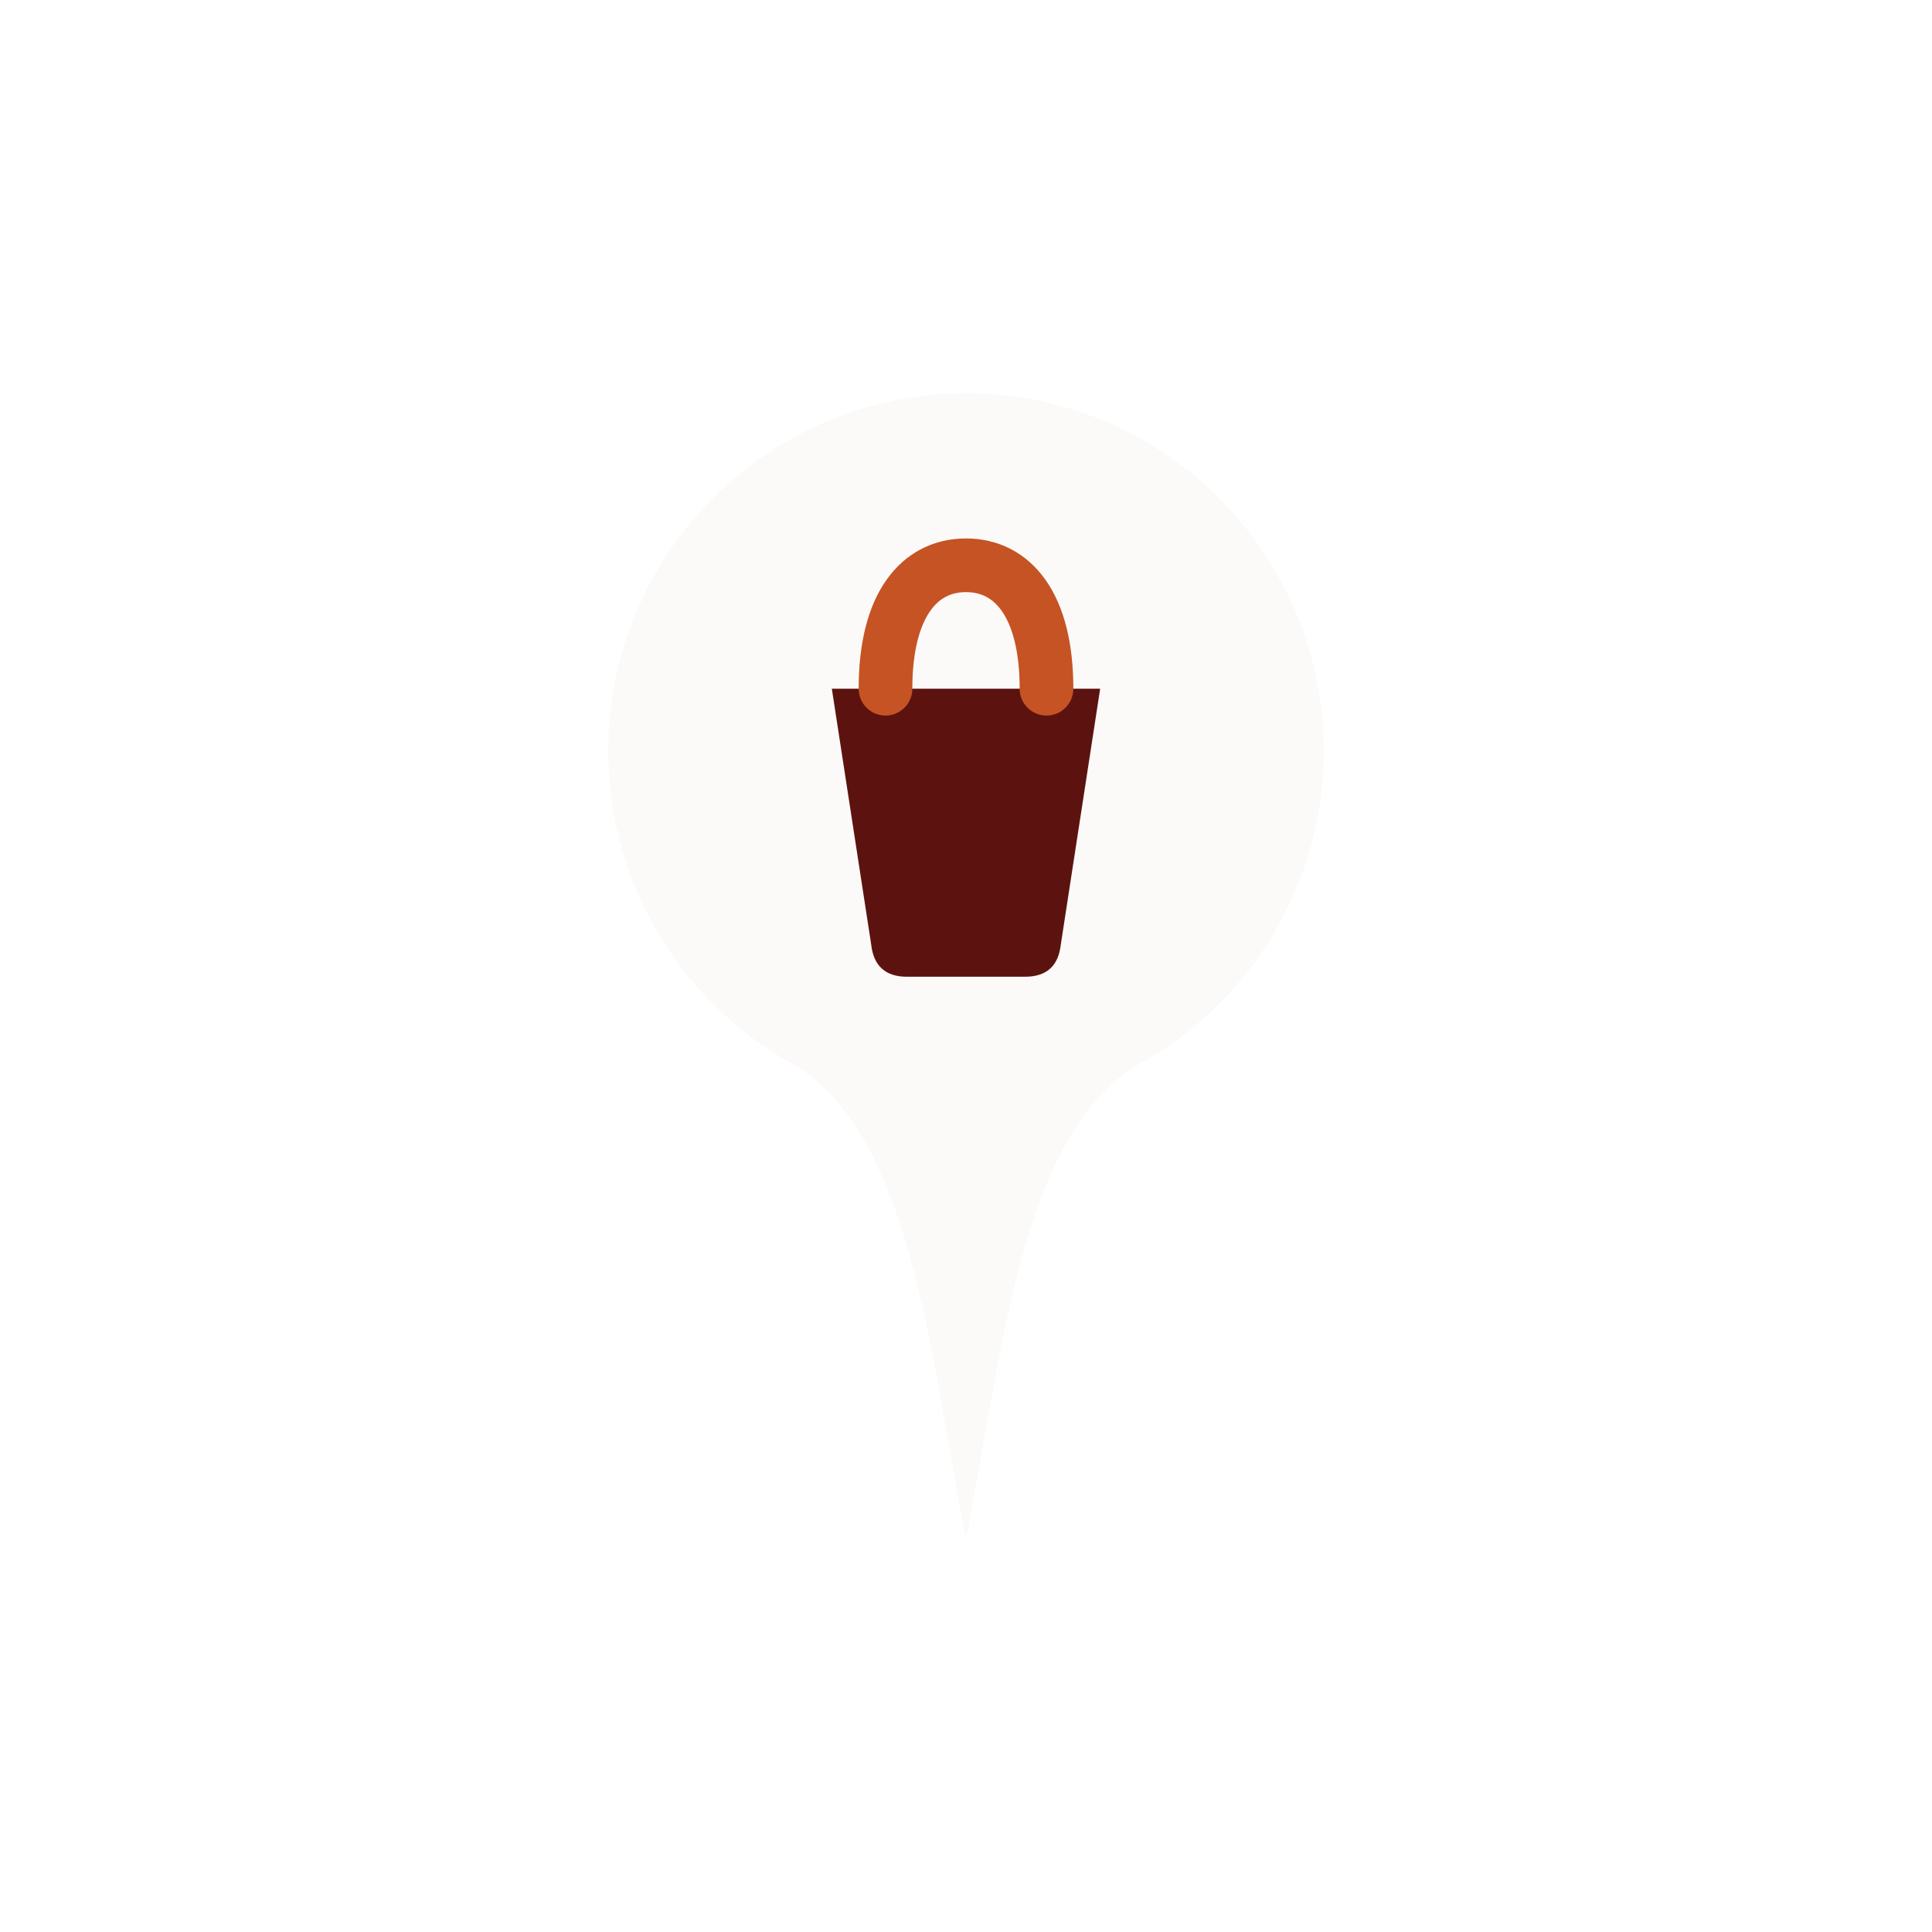
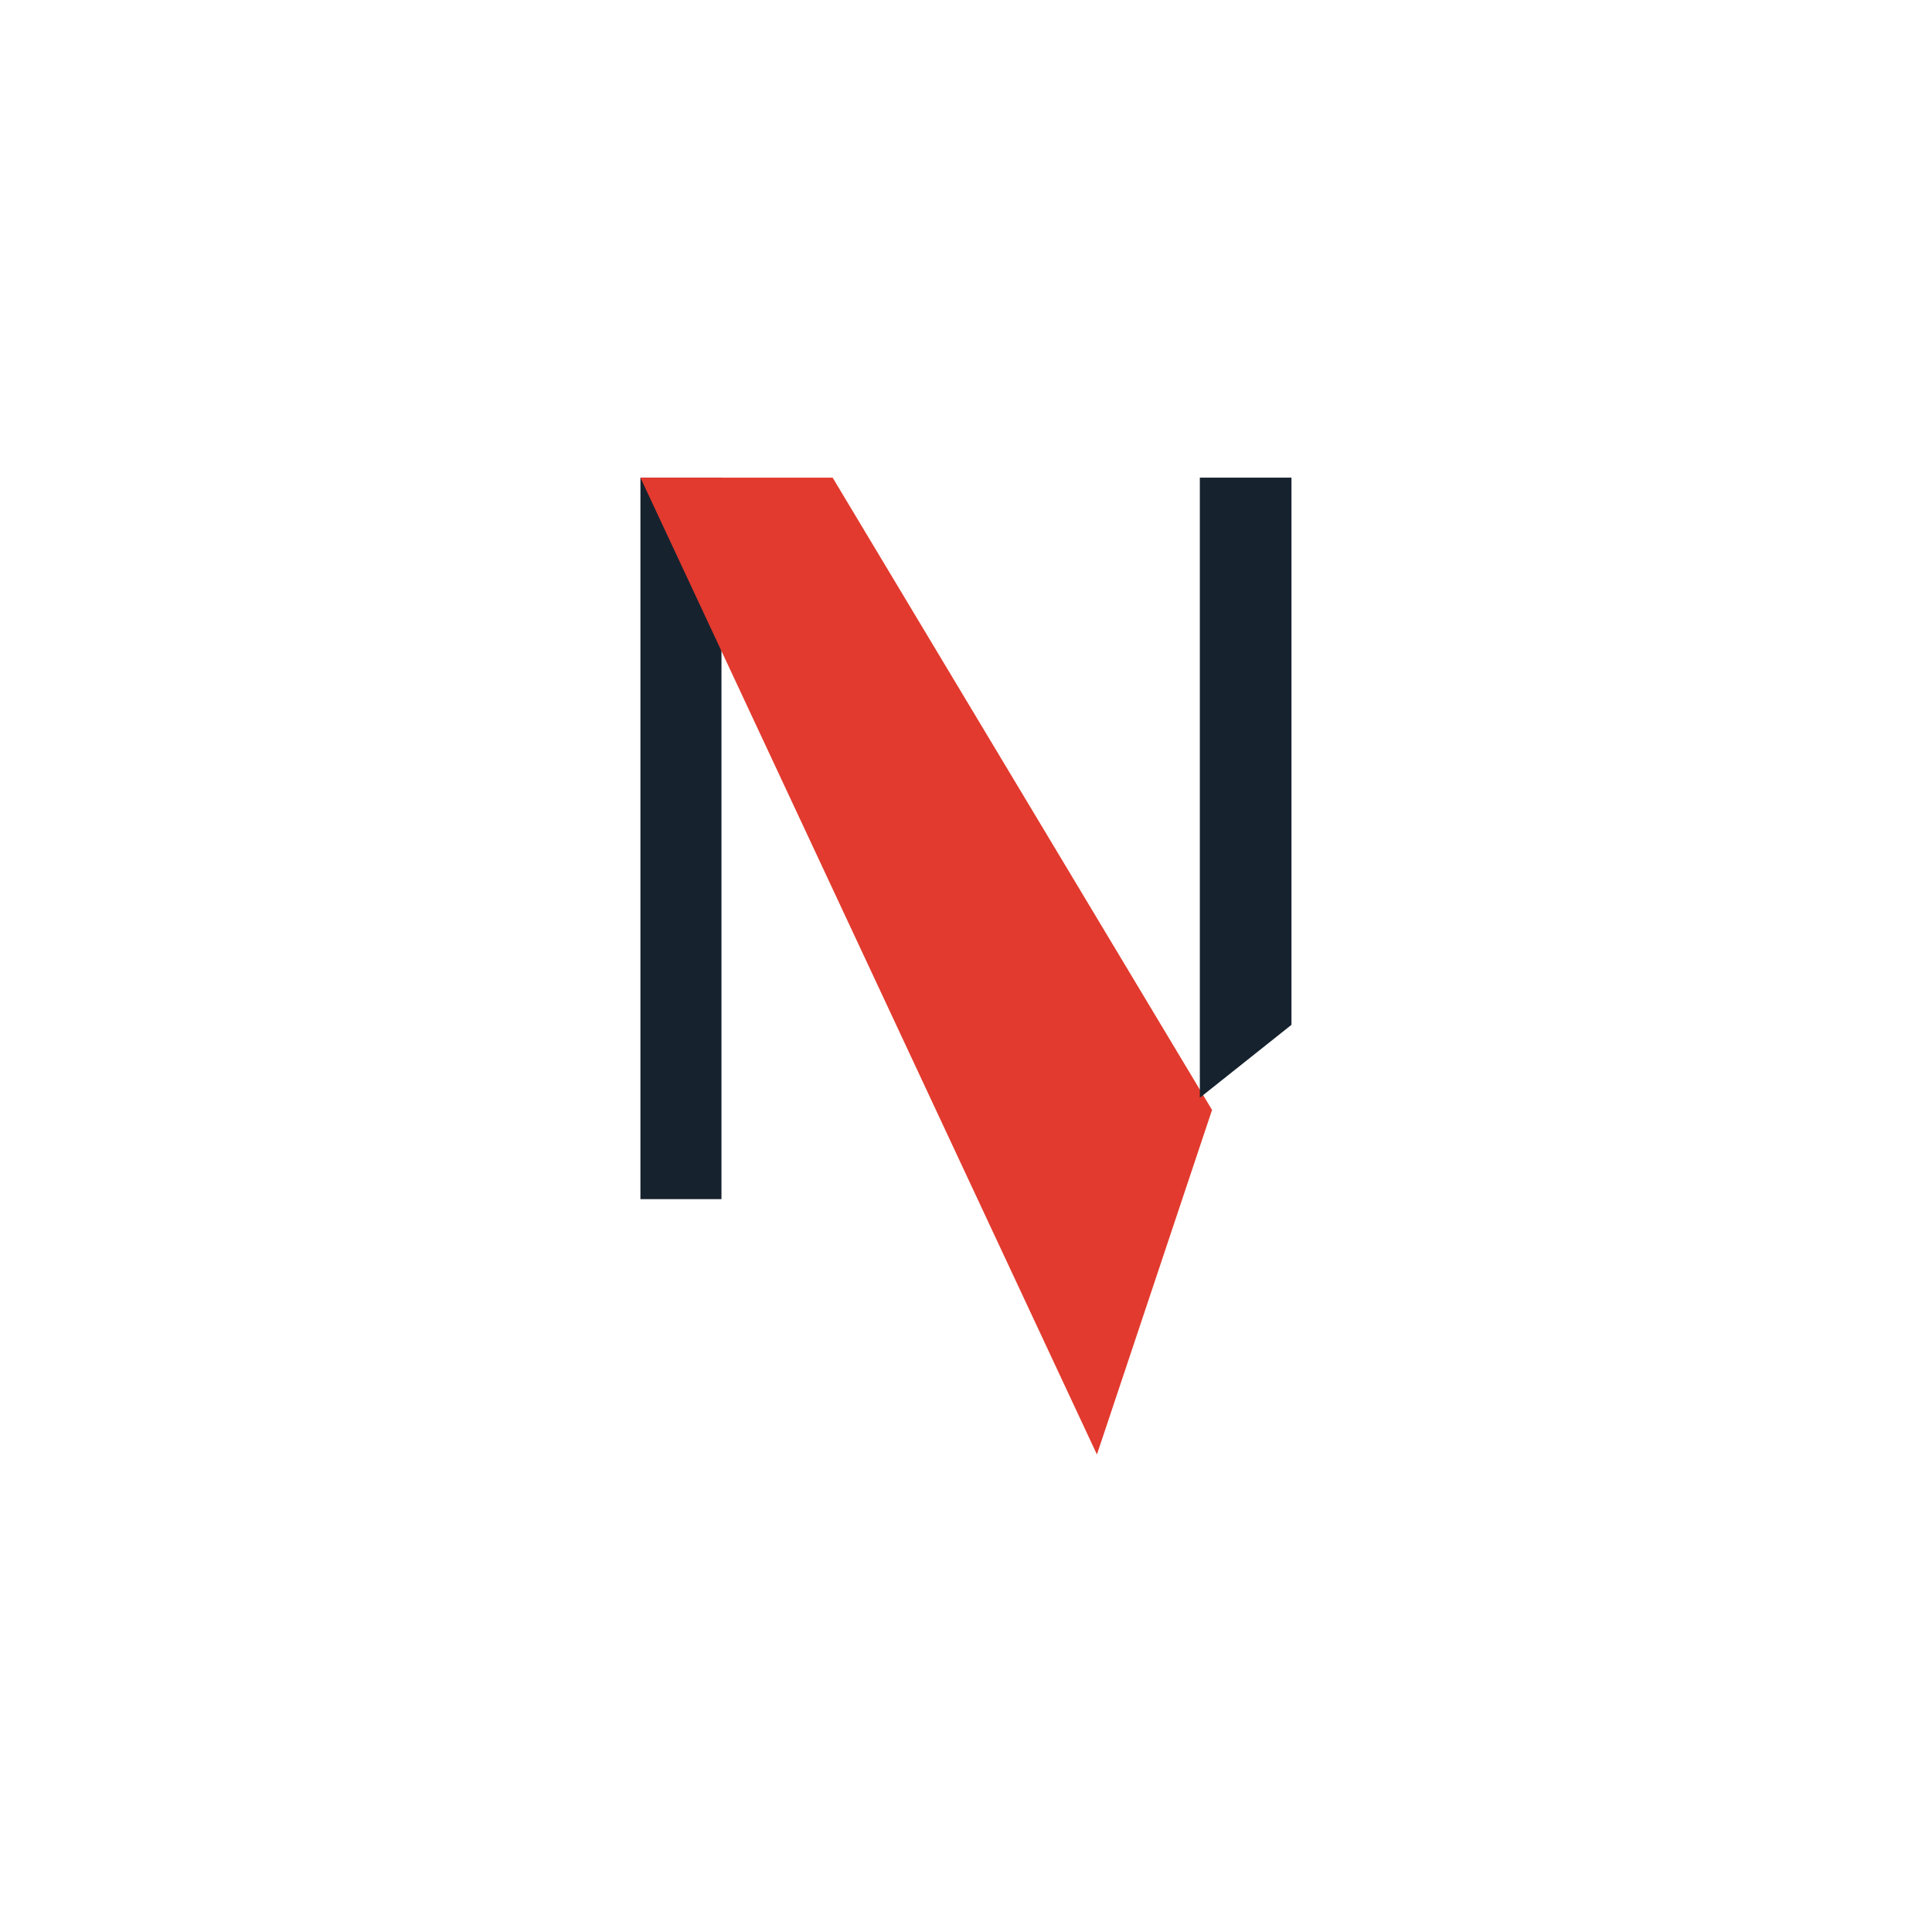
<svg xmlns="http://www.w3.org/2000/svg" viewBox="0 0 108 108" role="img" aria-label="NearbyOrders adaptive icon foreground">
-   <g>
-     <path d="M54,86 C52,76 51,63 44,59.3 A20,20 0 1 1 64,59.3 C57,63 56,76 54,86 Z" fill="#FBFAF8" />
-     <path d="M46.5,38.5 H61.5 L59.3,52.8 Q59.1,54.6 57.3,54.6 H50.7 Q48.9,54.6 48.7,52.8 Z" fill="#5C1310" />
-     <path d="M49.5,38.5 C49.5,33.8 51.4,31.6 54,31.6 C56.6,31.6 58.5,33.8 58.5,38.5" fill="none" stroke="#C65324" stroke-width="3" stroke-linecap="round" />
+   <g transform="translate(21.5,21.5) scale(0.065)">
+     <g>
+       <path d="M220,80 h69.7 v620.5 h-69.7 Z" fill="#16222E" />
+       <path d="M220,80 L385.3,80 L711.6,623.8 L612.6,920.1 Z" fill="#E23A2E" />
+       <path d="M701.1,80 L779.9,80 L779.9,550.6 L701.1,613.3 Z" fill="#16222E" />
+     </g>
  </g>
</svg>
